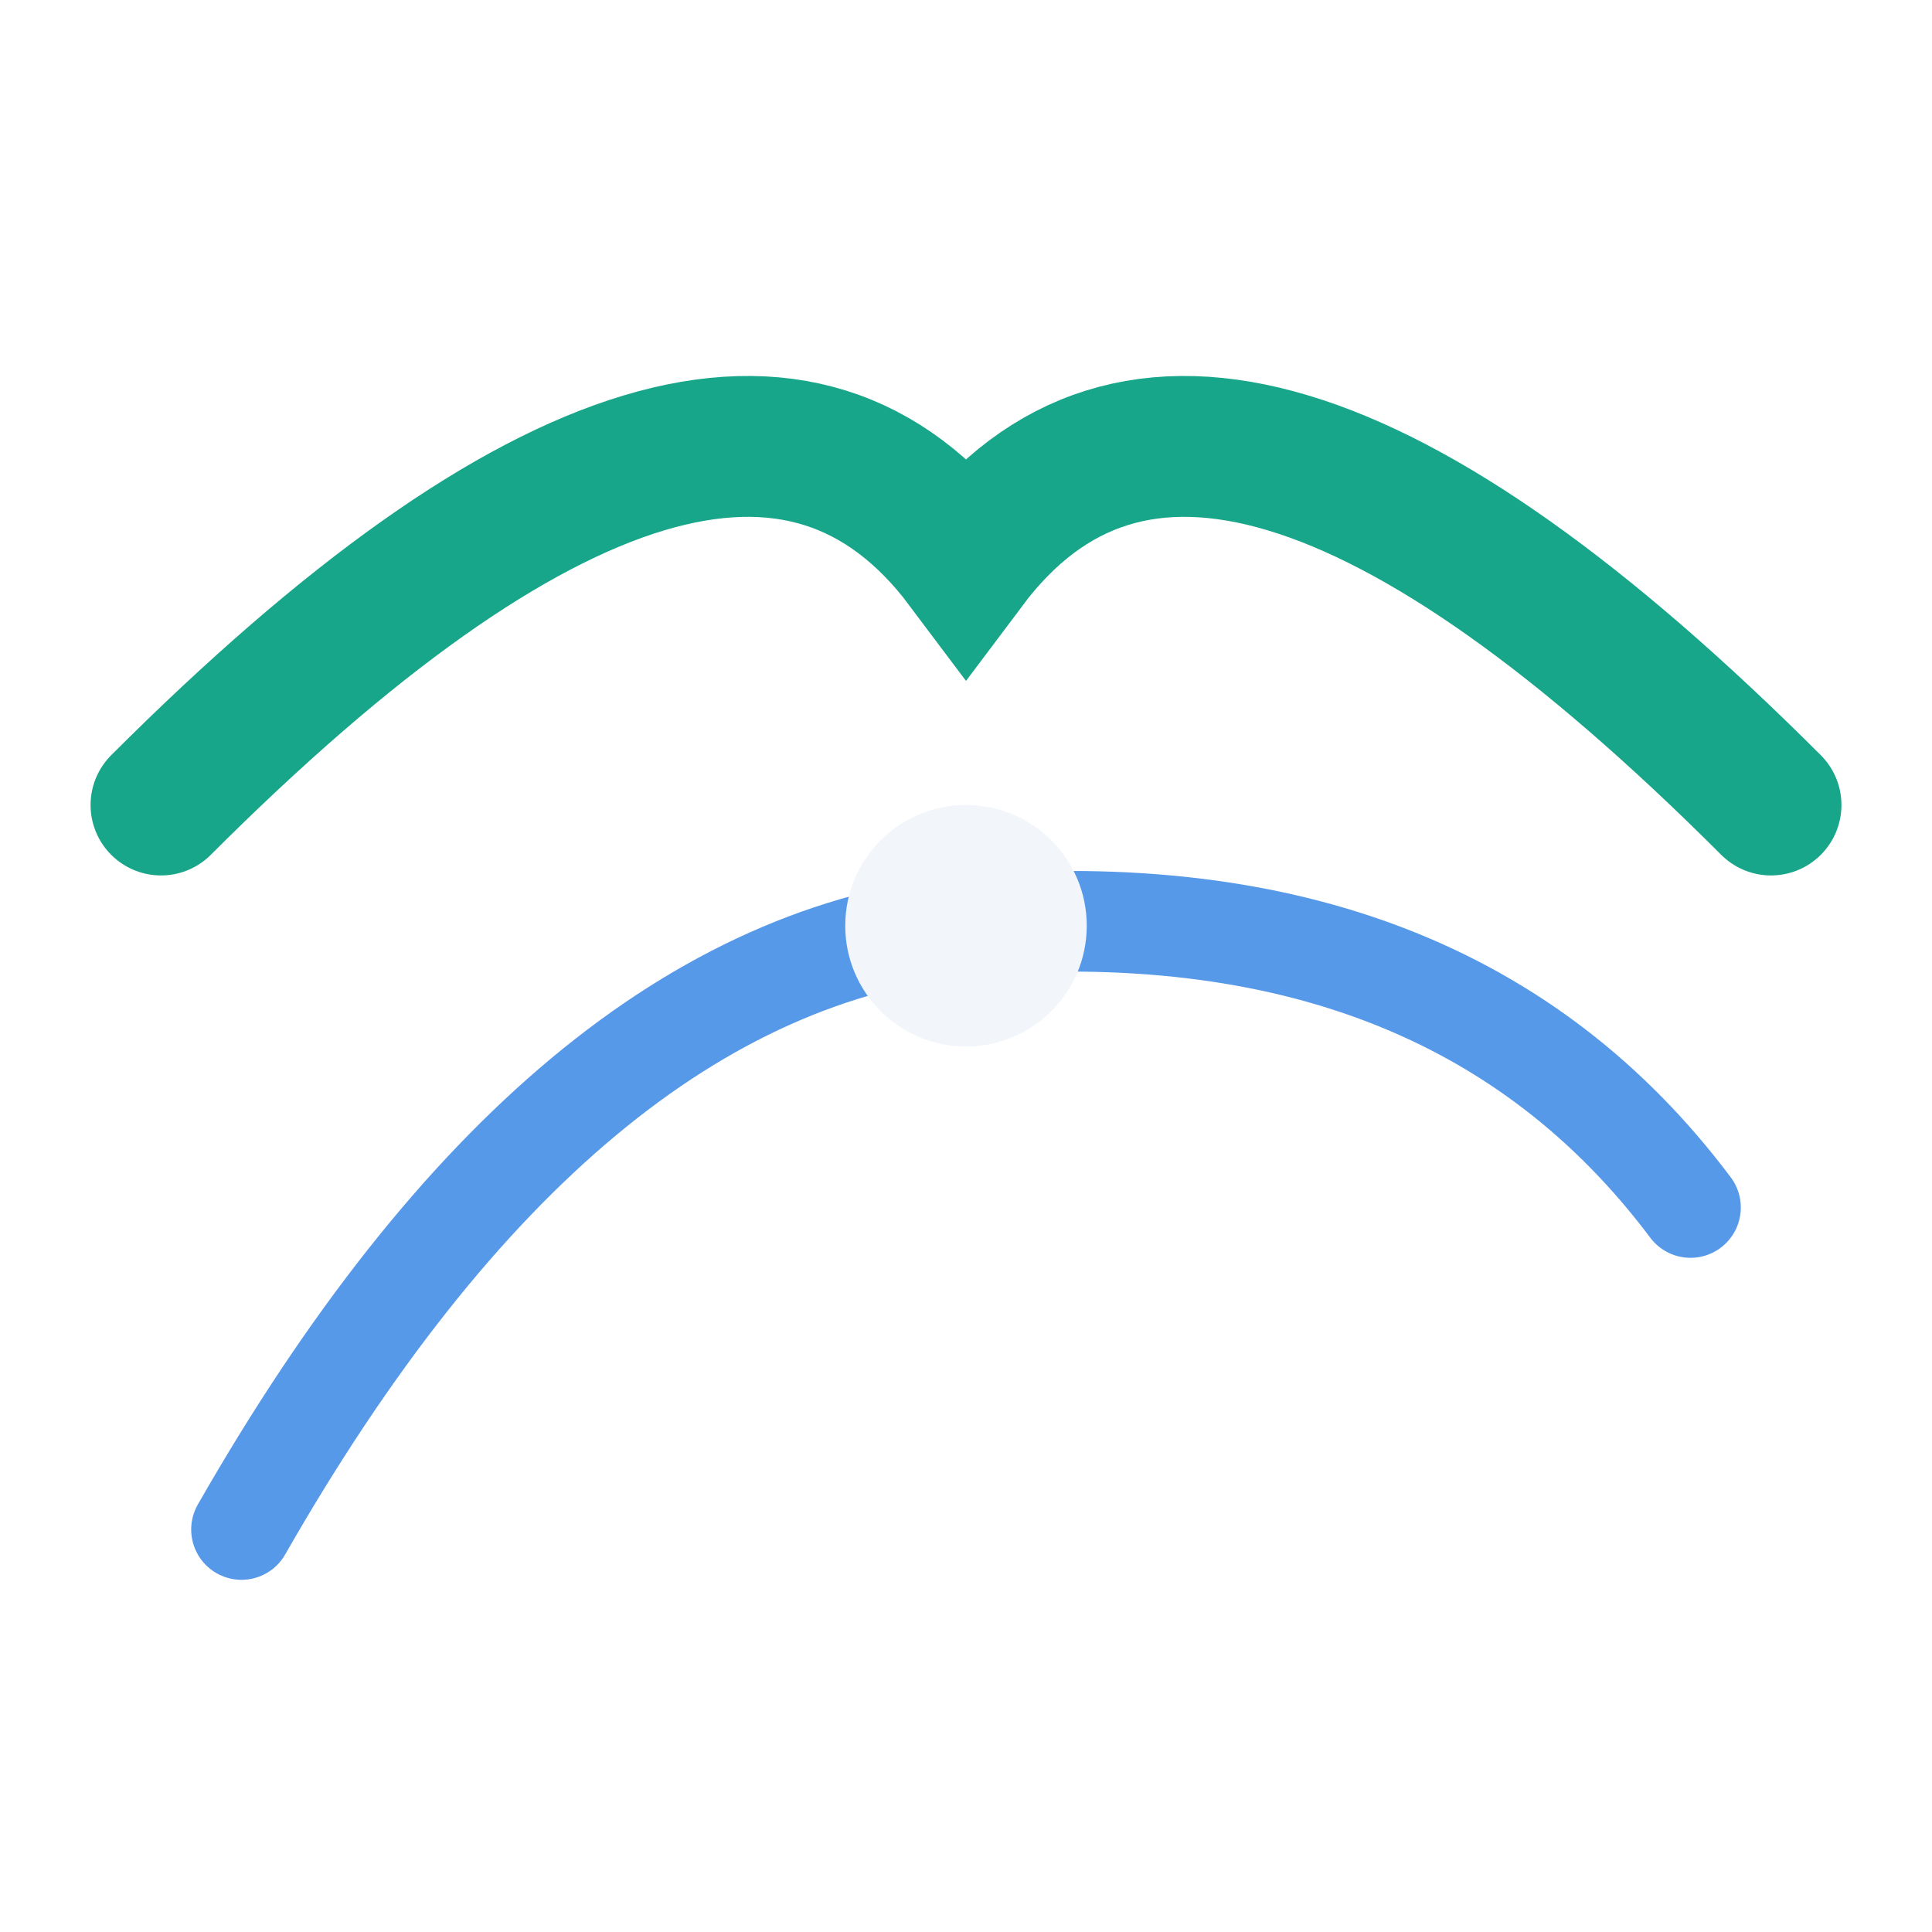
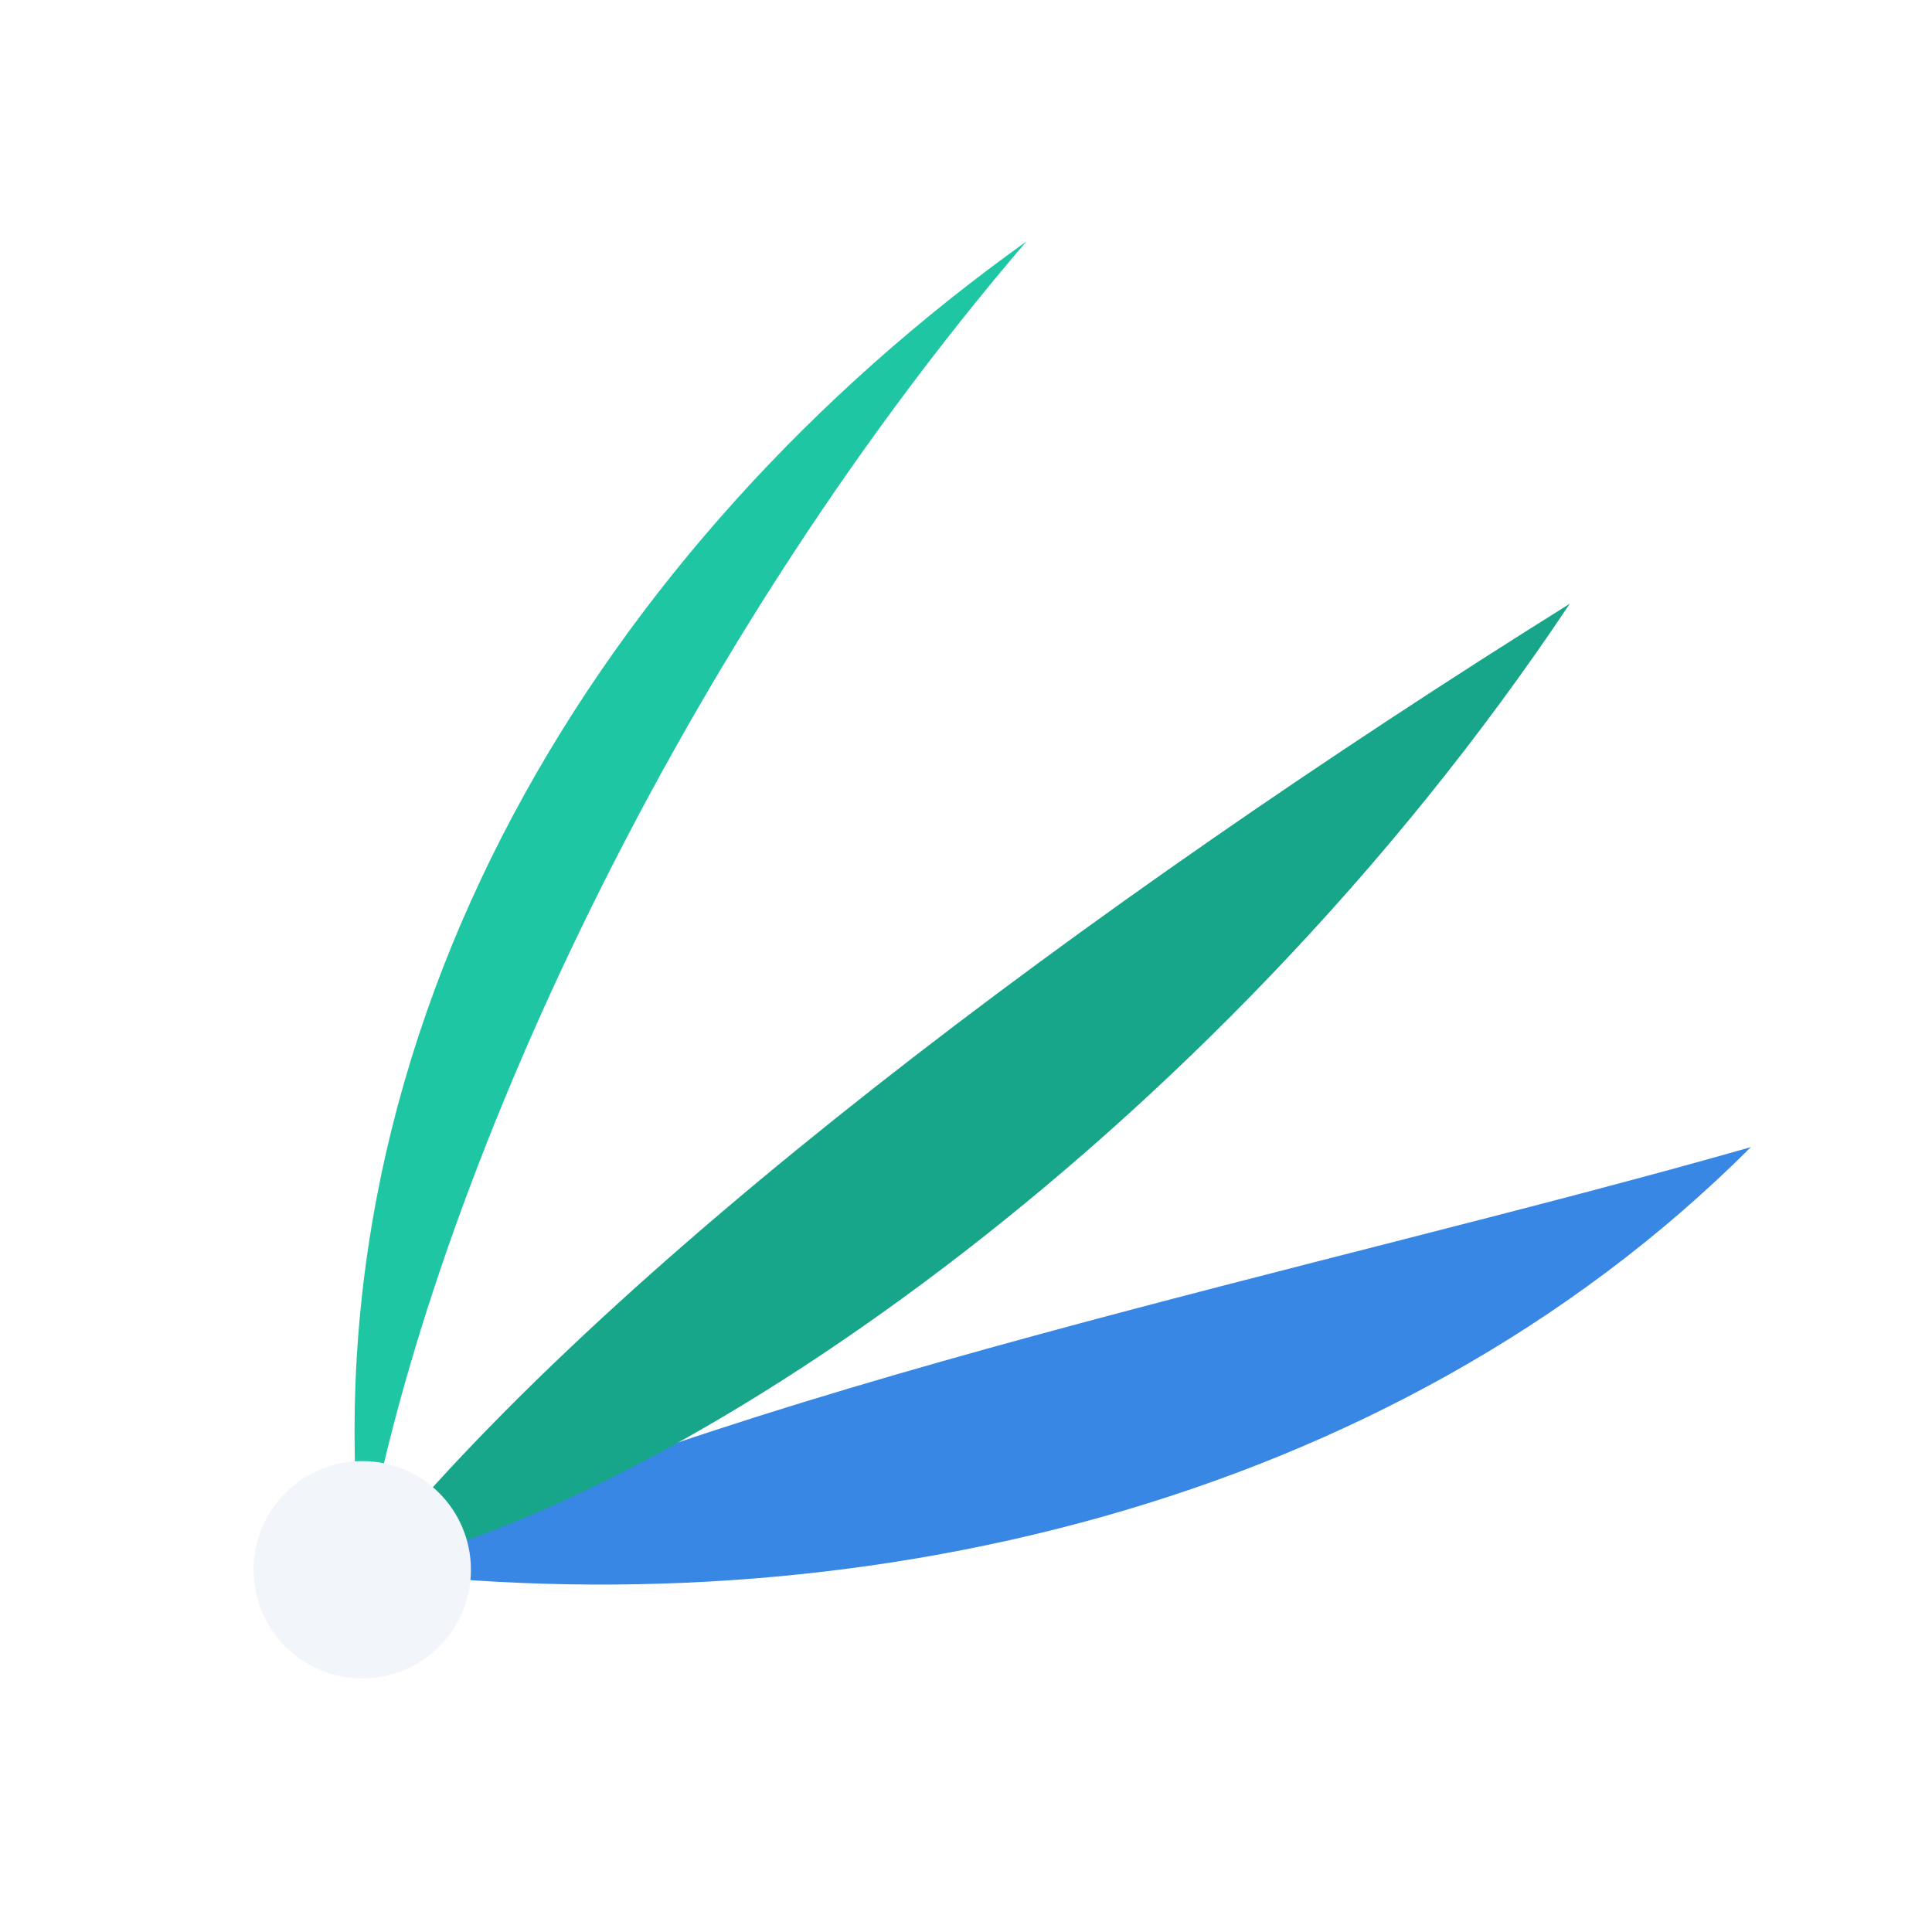
- <svg xmlns="http://www.w3.org/2000/svg" viewBox="0 0 48 48" width="48" height="48" role="img" aria-label="Condor Funds">
-   <path d="M4 20 Q18 6 24 14 Q30 6 44 20" fill="none" stroke="#17a689" stroke-width="3.5" stroke-linecap="round" />
-   <path d="M6 38 Q14 24 24 23 Q36 22 42 30" fill="none" stroke="#3987e5" stroke-width="2.5" stroke-linecap="round" opacity="0.85" />
-   <circle cx="24" cy="23" r="3" fill="#f2f5fa" />
+ <svg xmlns="http://www.w3.org/2000/svg" viewBox="0 0 64 64" role="img" aria-label="Condor Funds">
+   <path d="M12 52 C 28 54, 46 50, 58 38 C 44 42, 24 46, 12 52 Z" fill="#3987e5" />
+   <path d="M12 52 C 22 50, 40 38, 52 20 C 36 30, 20 42, 12 52 Z" fill="#17a689" />
+   <path d="M12 52 C 14 40, 22 22, 34 8 C 20 18, 10 34, 12 52 Z" fill="#1fc6a3" />
+   <circle cx="12" cy="52" r="3.6" fill="#f2f5fa" />
</svg>
